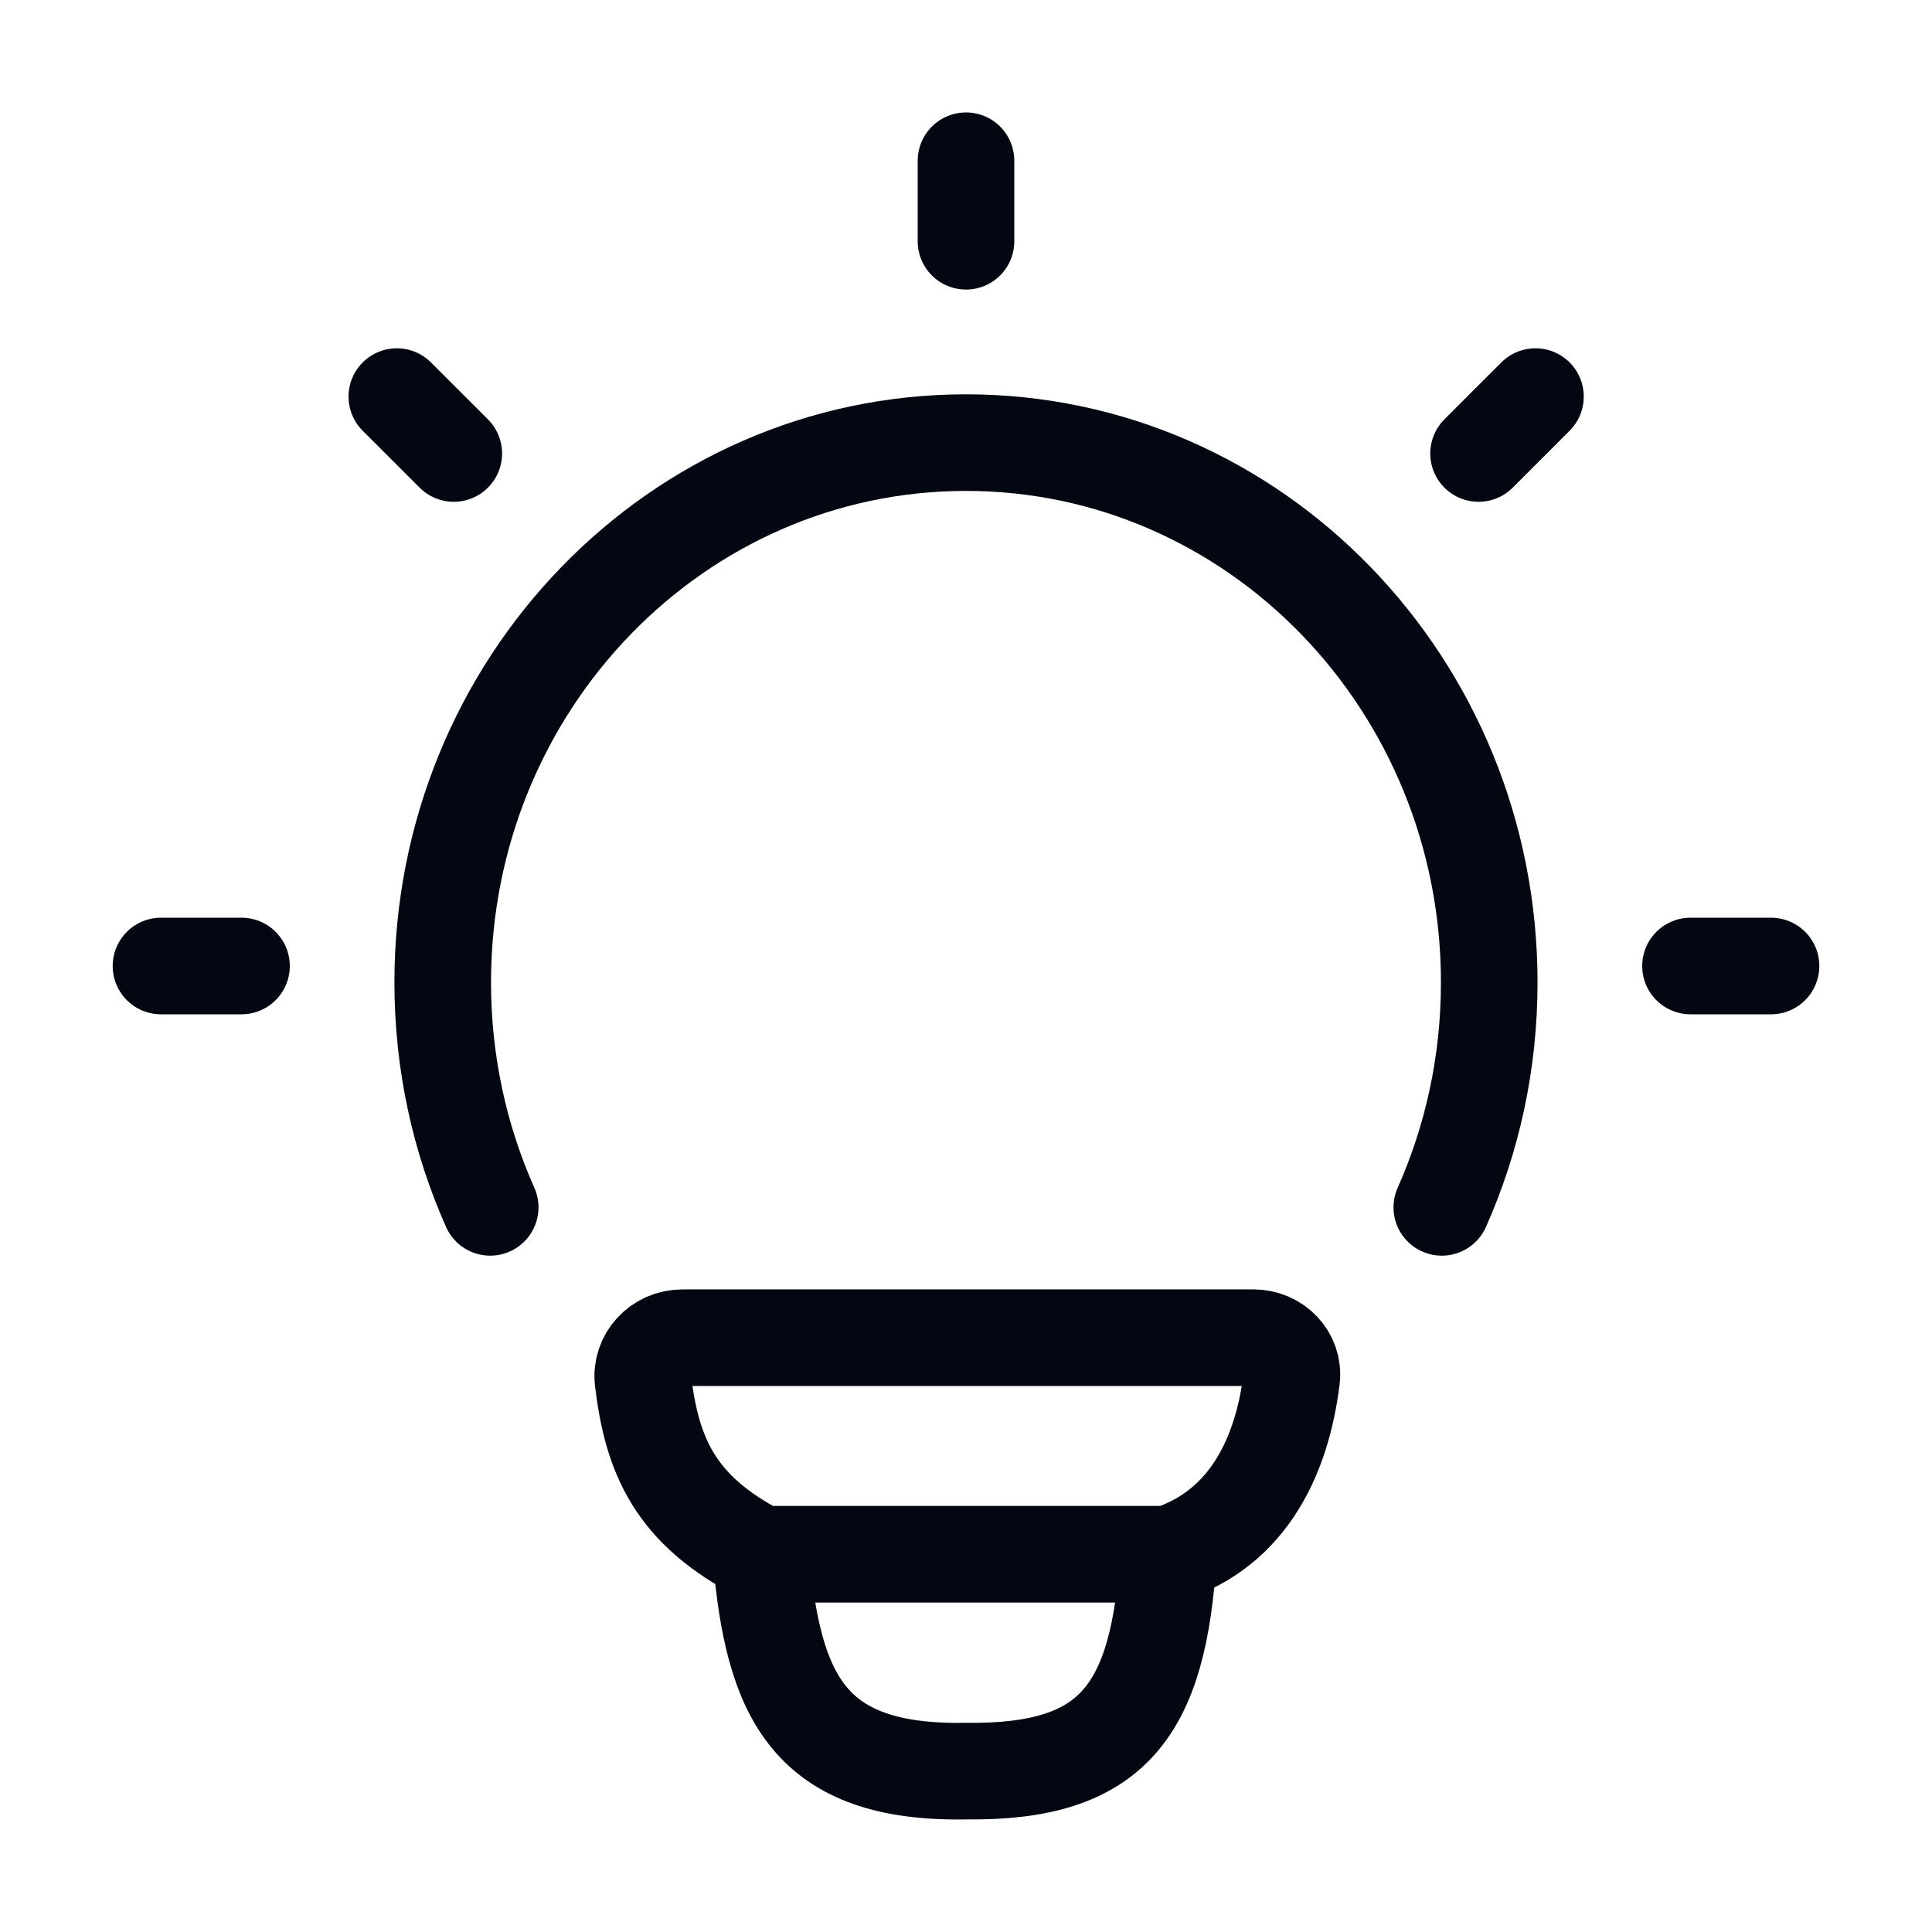
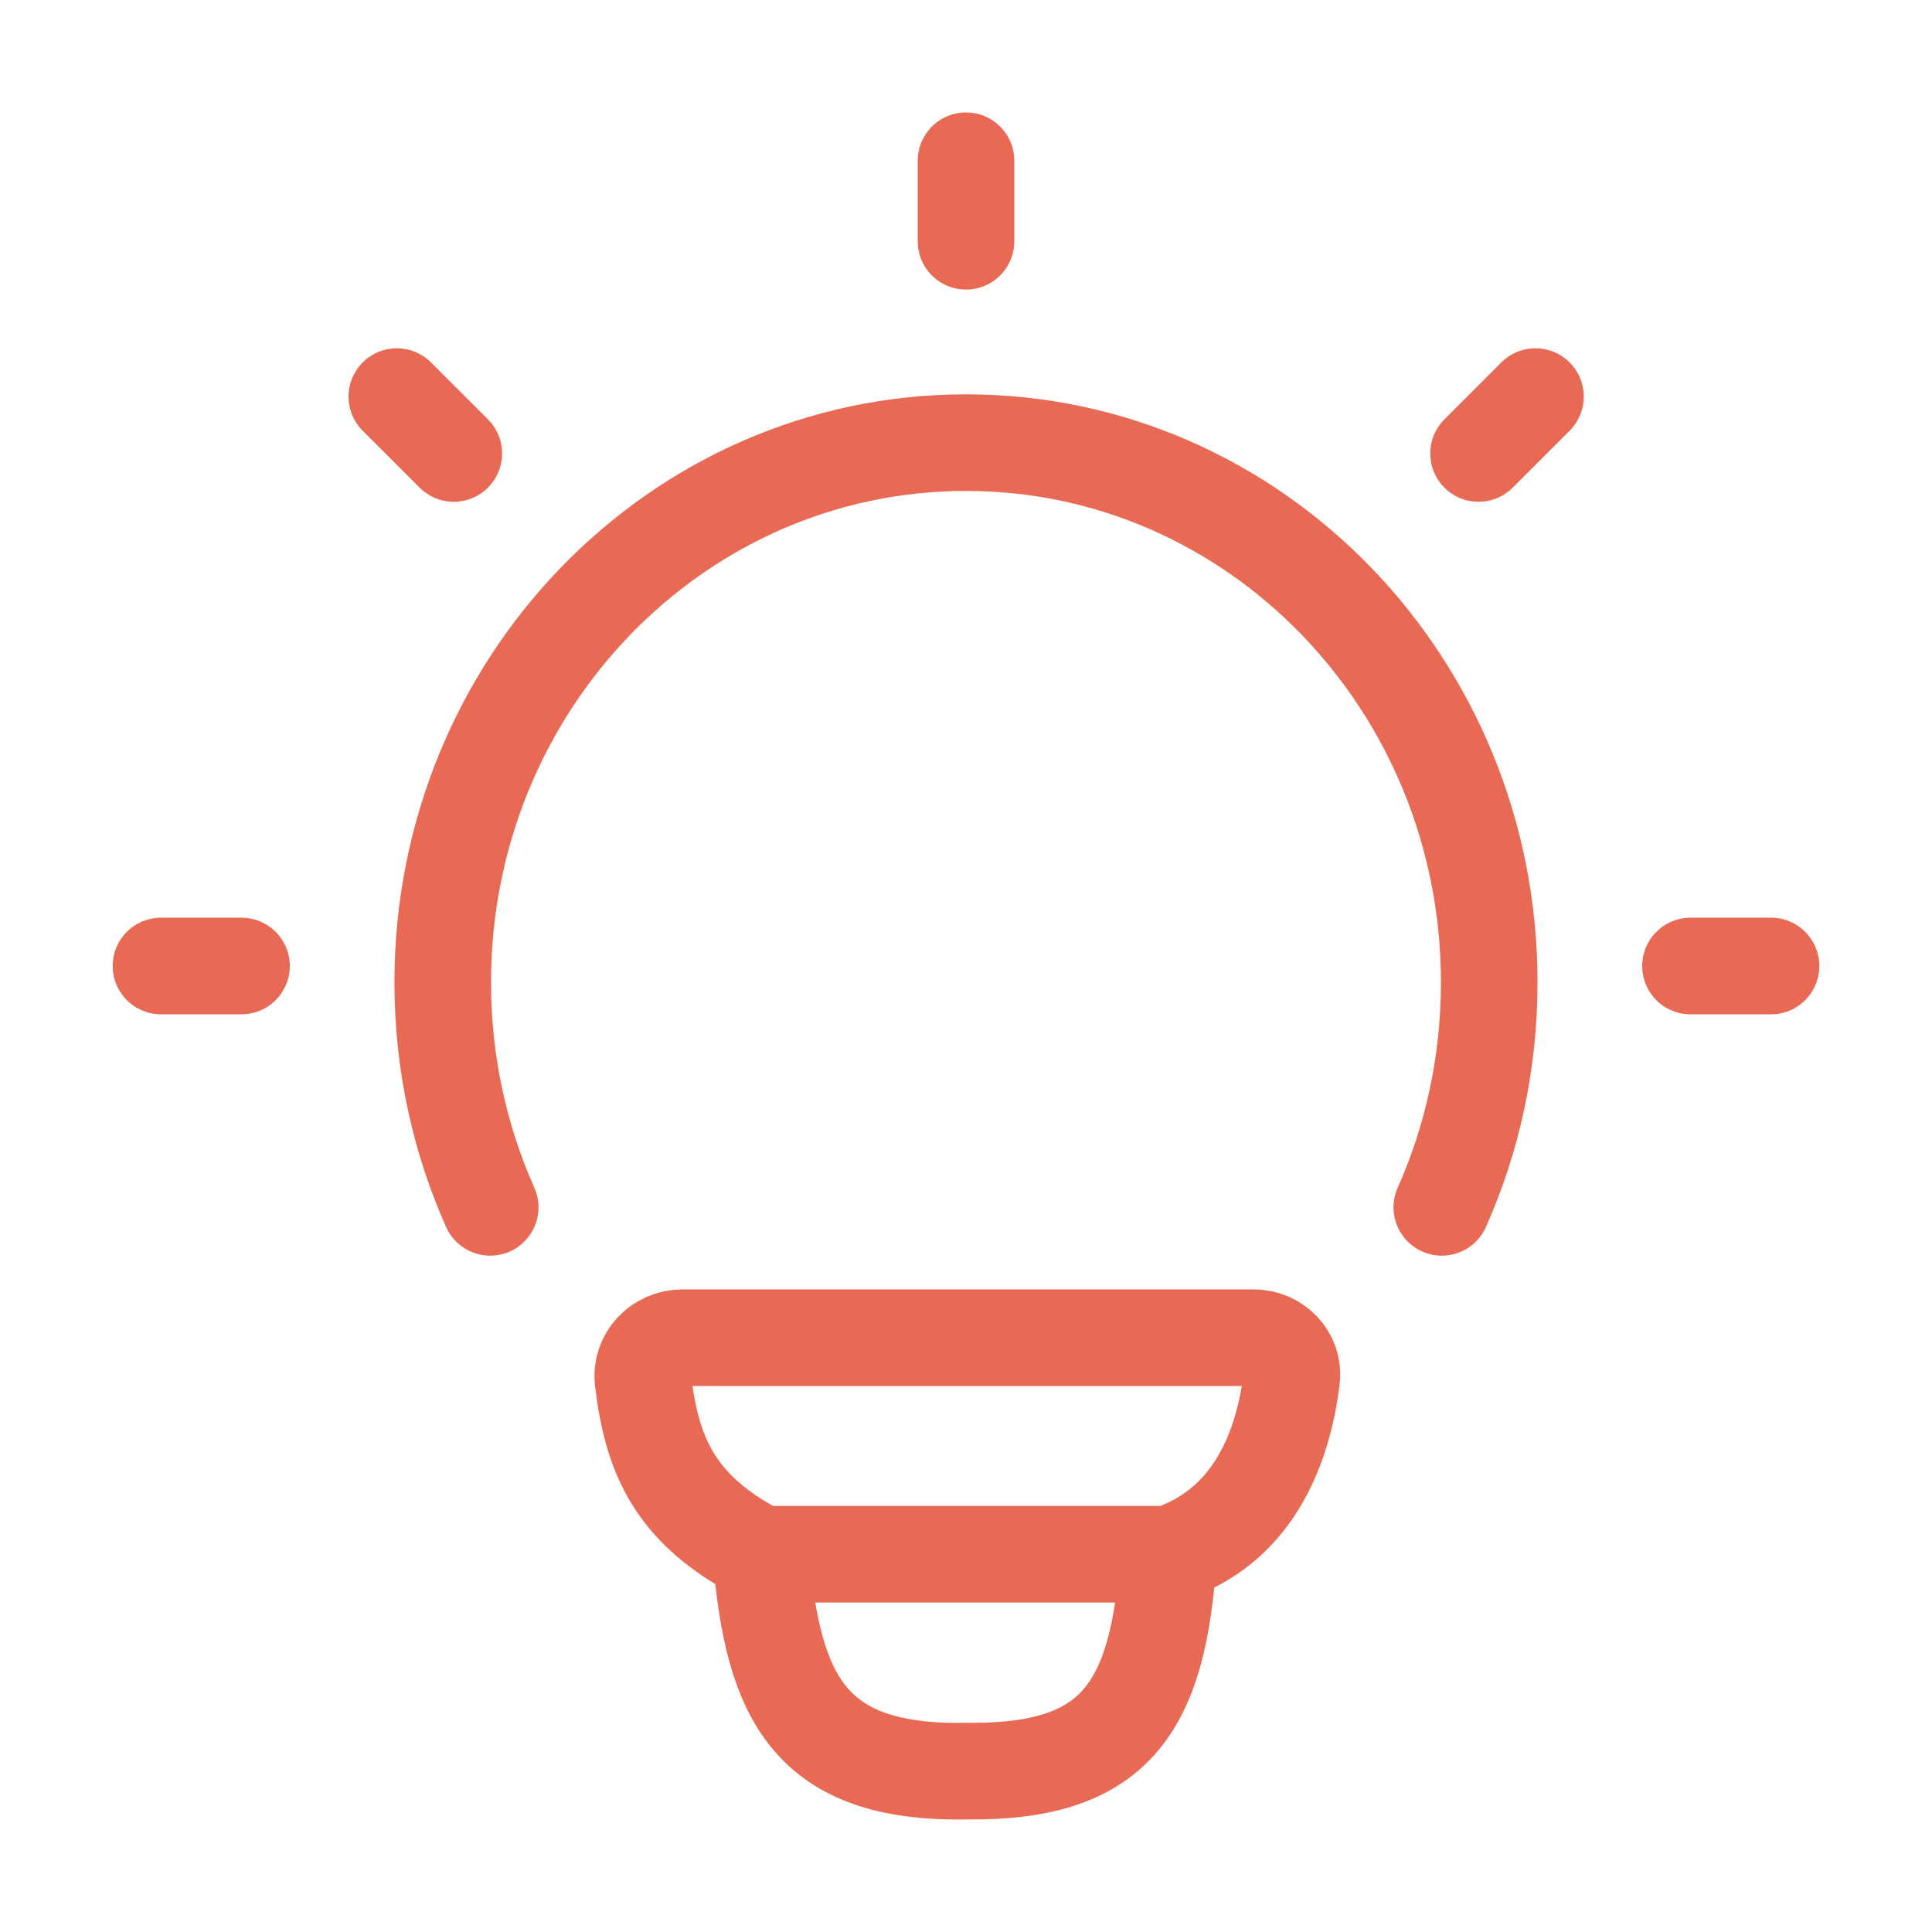
<svg xmlns="http://www.w3.org/2000/svg" width="40" height="40" viewBox="0 0 40 40" fill="none">
-   <path d="M10.149 24.997C9.518 23.58 9.166 22.003 9.166 20.34C9.166 14.168 14.017 9.164 20 9.164C25.983 9.164 30.833 14.168 30.833 20.34C30.833 22.003 30.482 23.58 29.851 24.997" stroke="#030712" stroke-width="2" stroke-linecap="round" />
-   <path d="M20 3.328V4.995" stroke="#030712" stroke-width="2" stroke-linecap="round" stroke-linejoin="round" />
-   <path d="M36.667 20H35" stroke="#030712" stroke-width="2" stroke-linecap="round" stroke-linejoin="round" />
-   <path d="M5 20H3.333" stroke="#030712" stroke-width="2" stroke-linecap="round" stroke-linejoin="round" />
-   <path d="M31.79 8.211L30.612 9.389" stroke="#030712" stroke-width="2" stroke-linecap="round" stroke-linejoin="round" />
-   <path d="M9.395 9.389L8.216 8.211" stroke="#030712" stroke-width="2" stroke-linecap="round" stroke-linejoin="round" />
-   <path d="M24.192 32.179C25.876 31.634 26.552 30.093 26.742 28.543C26.798 28.079 26.417 27.695 25.951 27.695L14.126 27.696C13.643 27.696 13.255 28.105 13.313 28.584C13.499 30.132 13.969 31.262 15.753 32.179M24.192 32.179C24.192 32.179 16.047 32.179 15.753 32.179M24.192 32.179C23.99 35.421 23.054 36.705 20.009 36.669C16.752 36.729 16.003 35.142 15.753 32.179" stroke="#030712" stroke-width="2" stroke-linecap="round" stroke-linejoin="round" />
+   <path d="M10.149 24.997C9.518 23.58 9.166 22.003 9.166 20.34C9.166 14.168 14.017 9.164 20 9.164C25.983 9.164 30.833 14.168 30.833 20.34C30.833 22.003 30.482 23.58 29.851 24.997" stroke="#E86A54" stroke-width="2" stroke-linecap="round" />
+   <path d="M20 3.328V4.995" stroke="#E86A54" stroke-width="2" stroke-linecap="round" stroke-linejoin="round" />
+   <path d="M36.667 20H35" stroke="#E86A54" stroke-width="2" stroke-linecap="round" stroke-linejoin="round" />
+   <path d="M5 20H3.333" stroke="#E86A54" stroke-width="2" stroke-linecap="round" stroke-linejoin="round" />
+   <path d="M31.79 8.211L30.612 9.389" stroke="#E86A54" stroke-width="2" stroke-linecap="round" stroke-linejoin="round" />
+   <path d="M9.395 9.389L8.216 8.211" stroke="#E86A54" stroke-width="2" stroke-linecap="round" stroke-linejoin="round" />
+   <path d="M24.192 32.179C25.876 31.634 26.552 30.093 26.742 28.543C26.798 28.079 26.417 27.695 25.951 27.695L14.126 27.696C13.643 27.696 13.255 28.105 13.313 28.584C13.499 30.132 13.969 31.262 15.753 32.179M24.192 32.179C24.192 32.179 16.047 32.179 15.753 32.179M24.192 32.179C23.99 35.421 23.054 36.705 20.009 36.669C16.752 36.729 16.003 35.142 15.753 32.179" stroke="#E86A54" stroke-width="2" stroke-linecap="round" stroke-linejoin="round" />
</svg>
